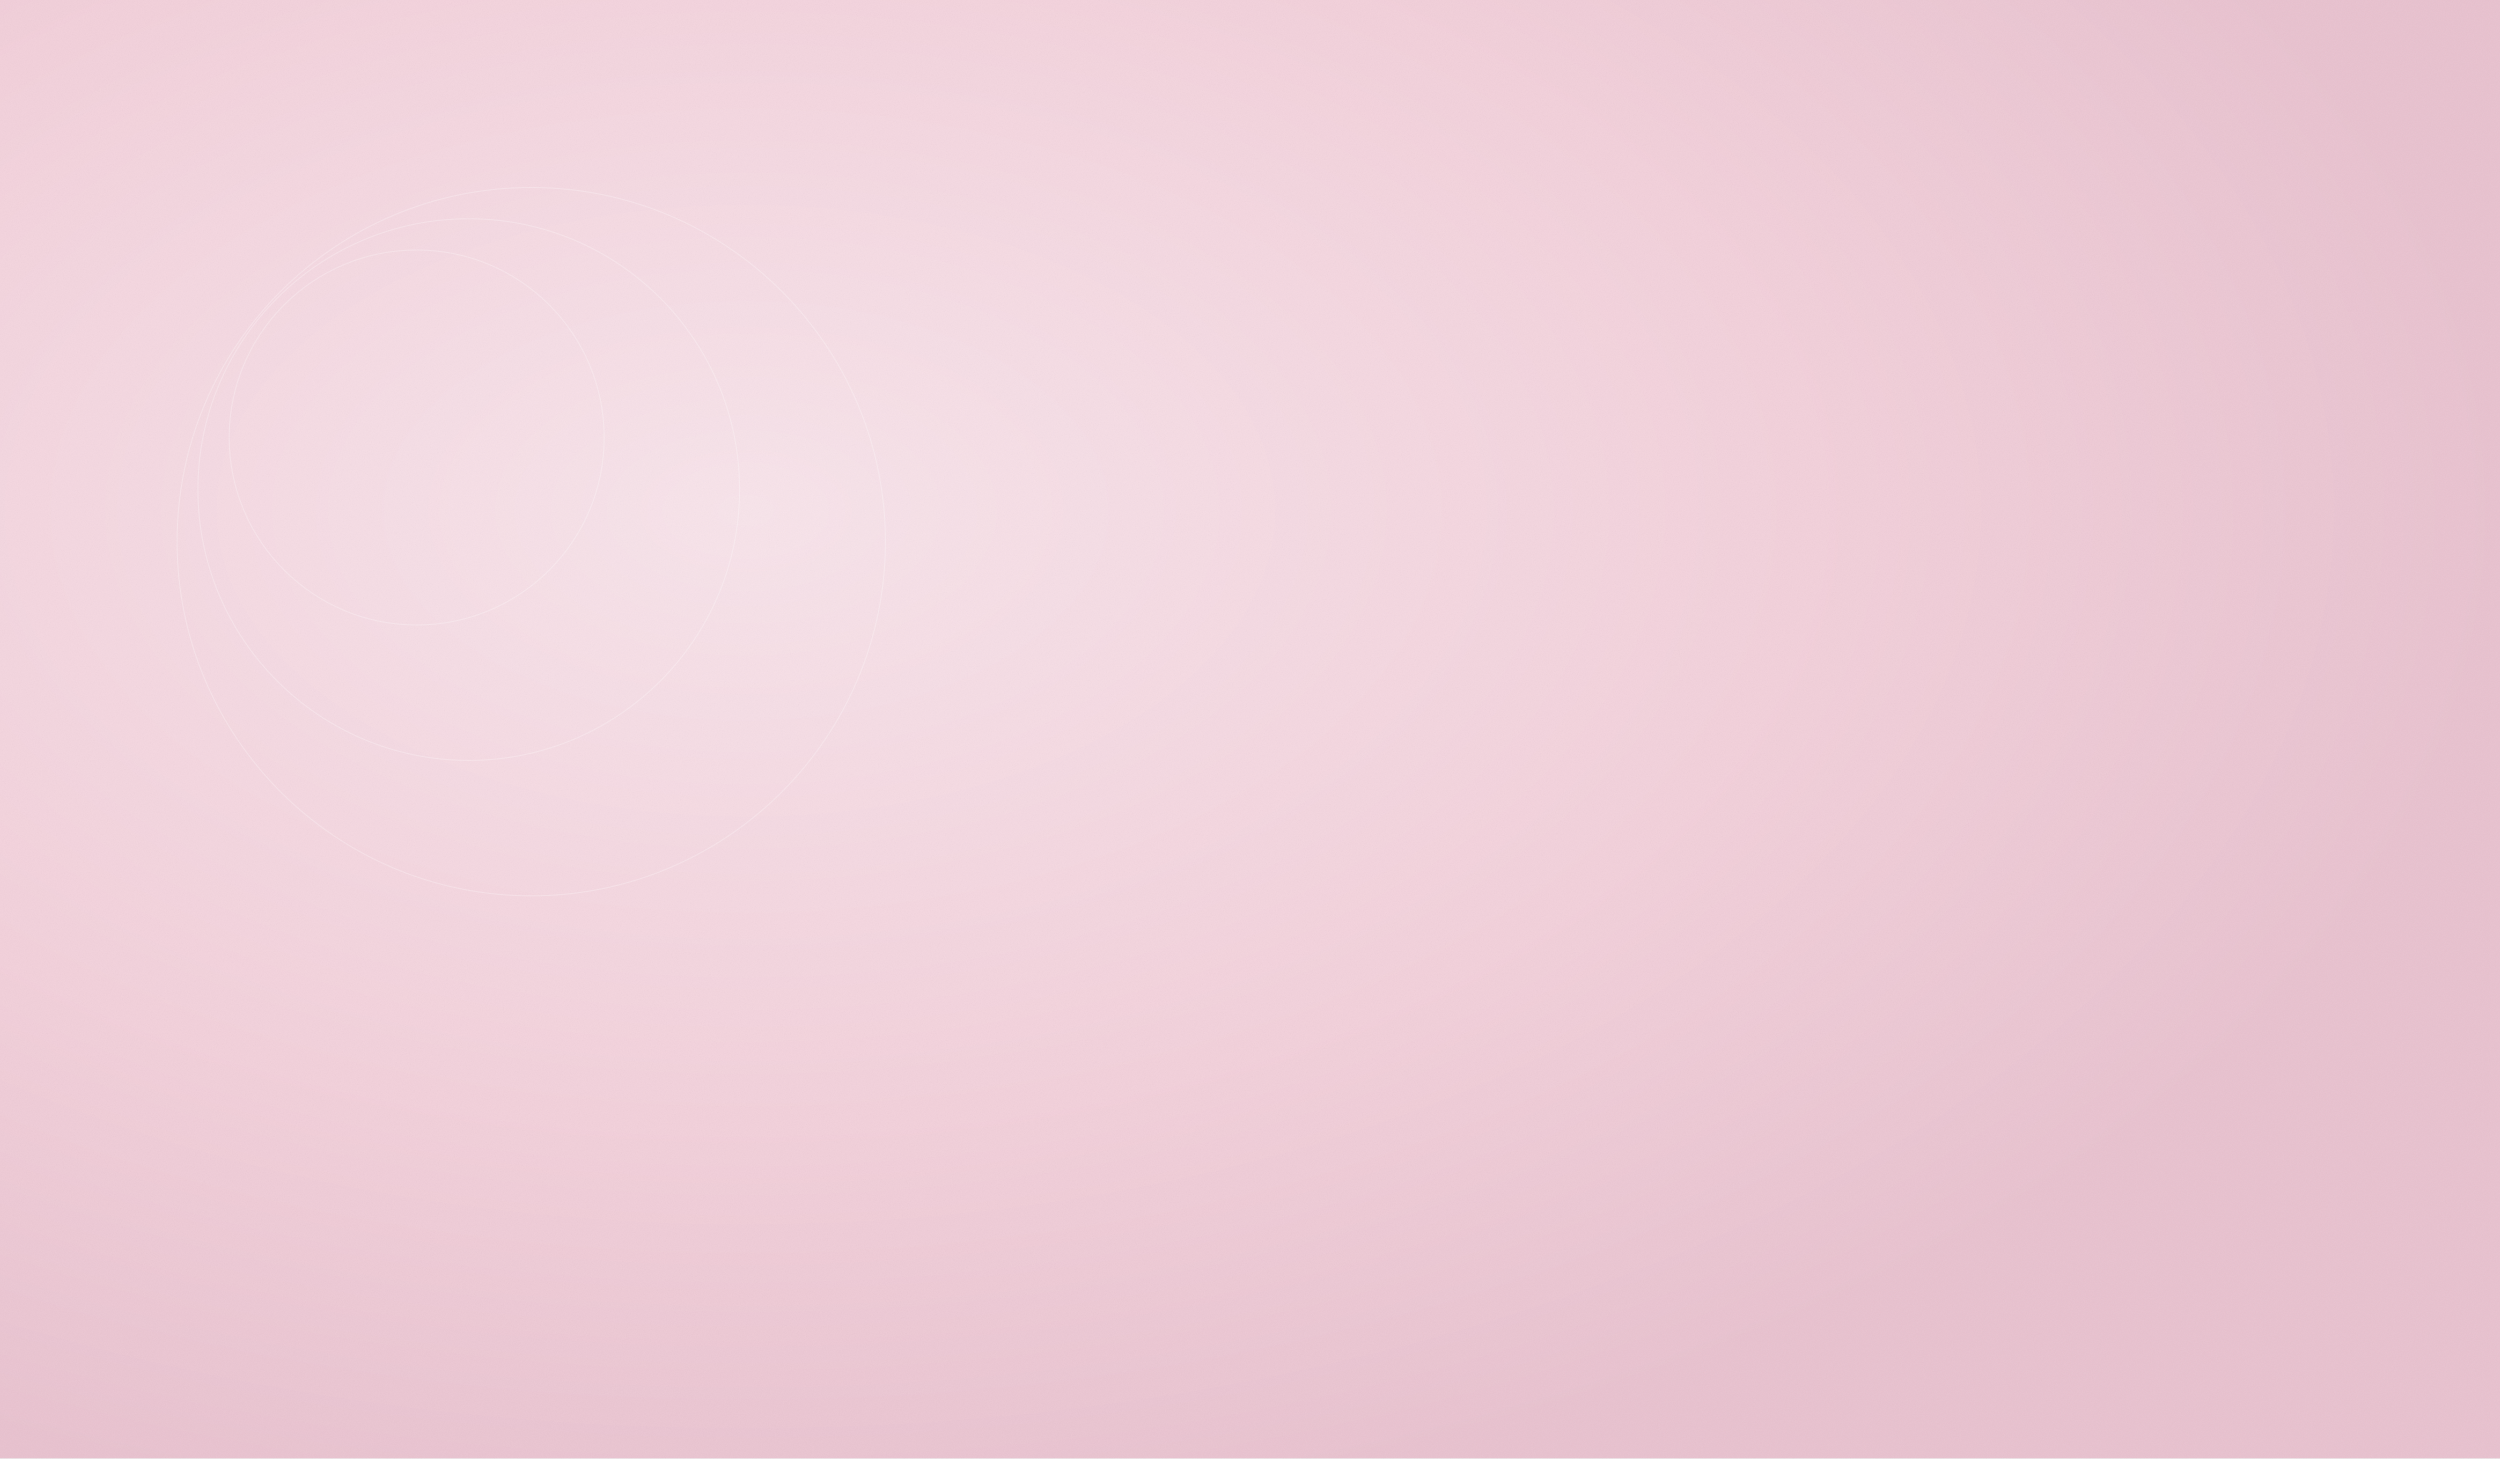
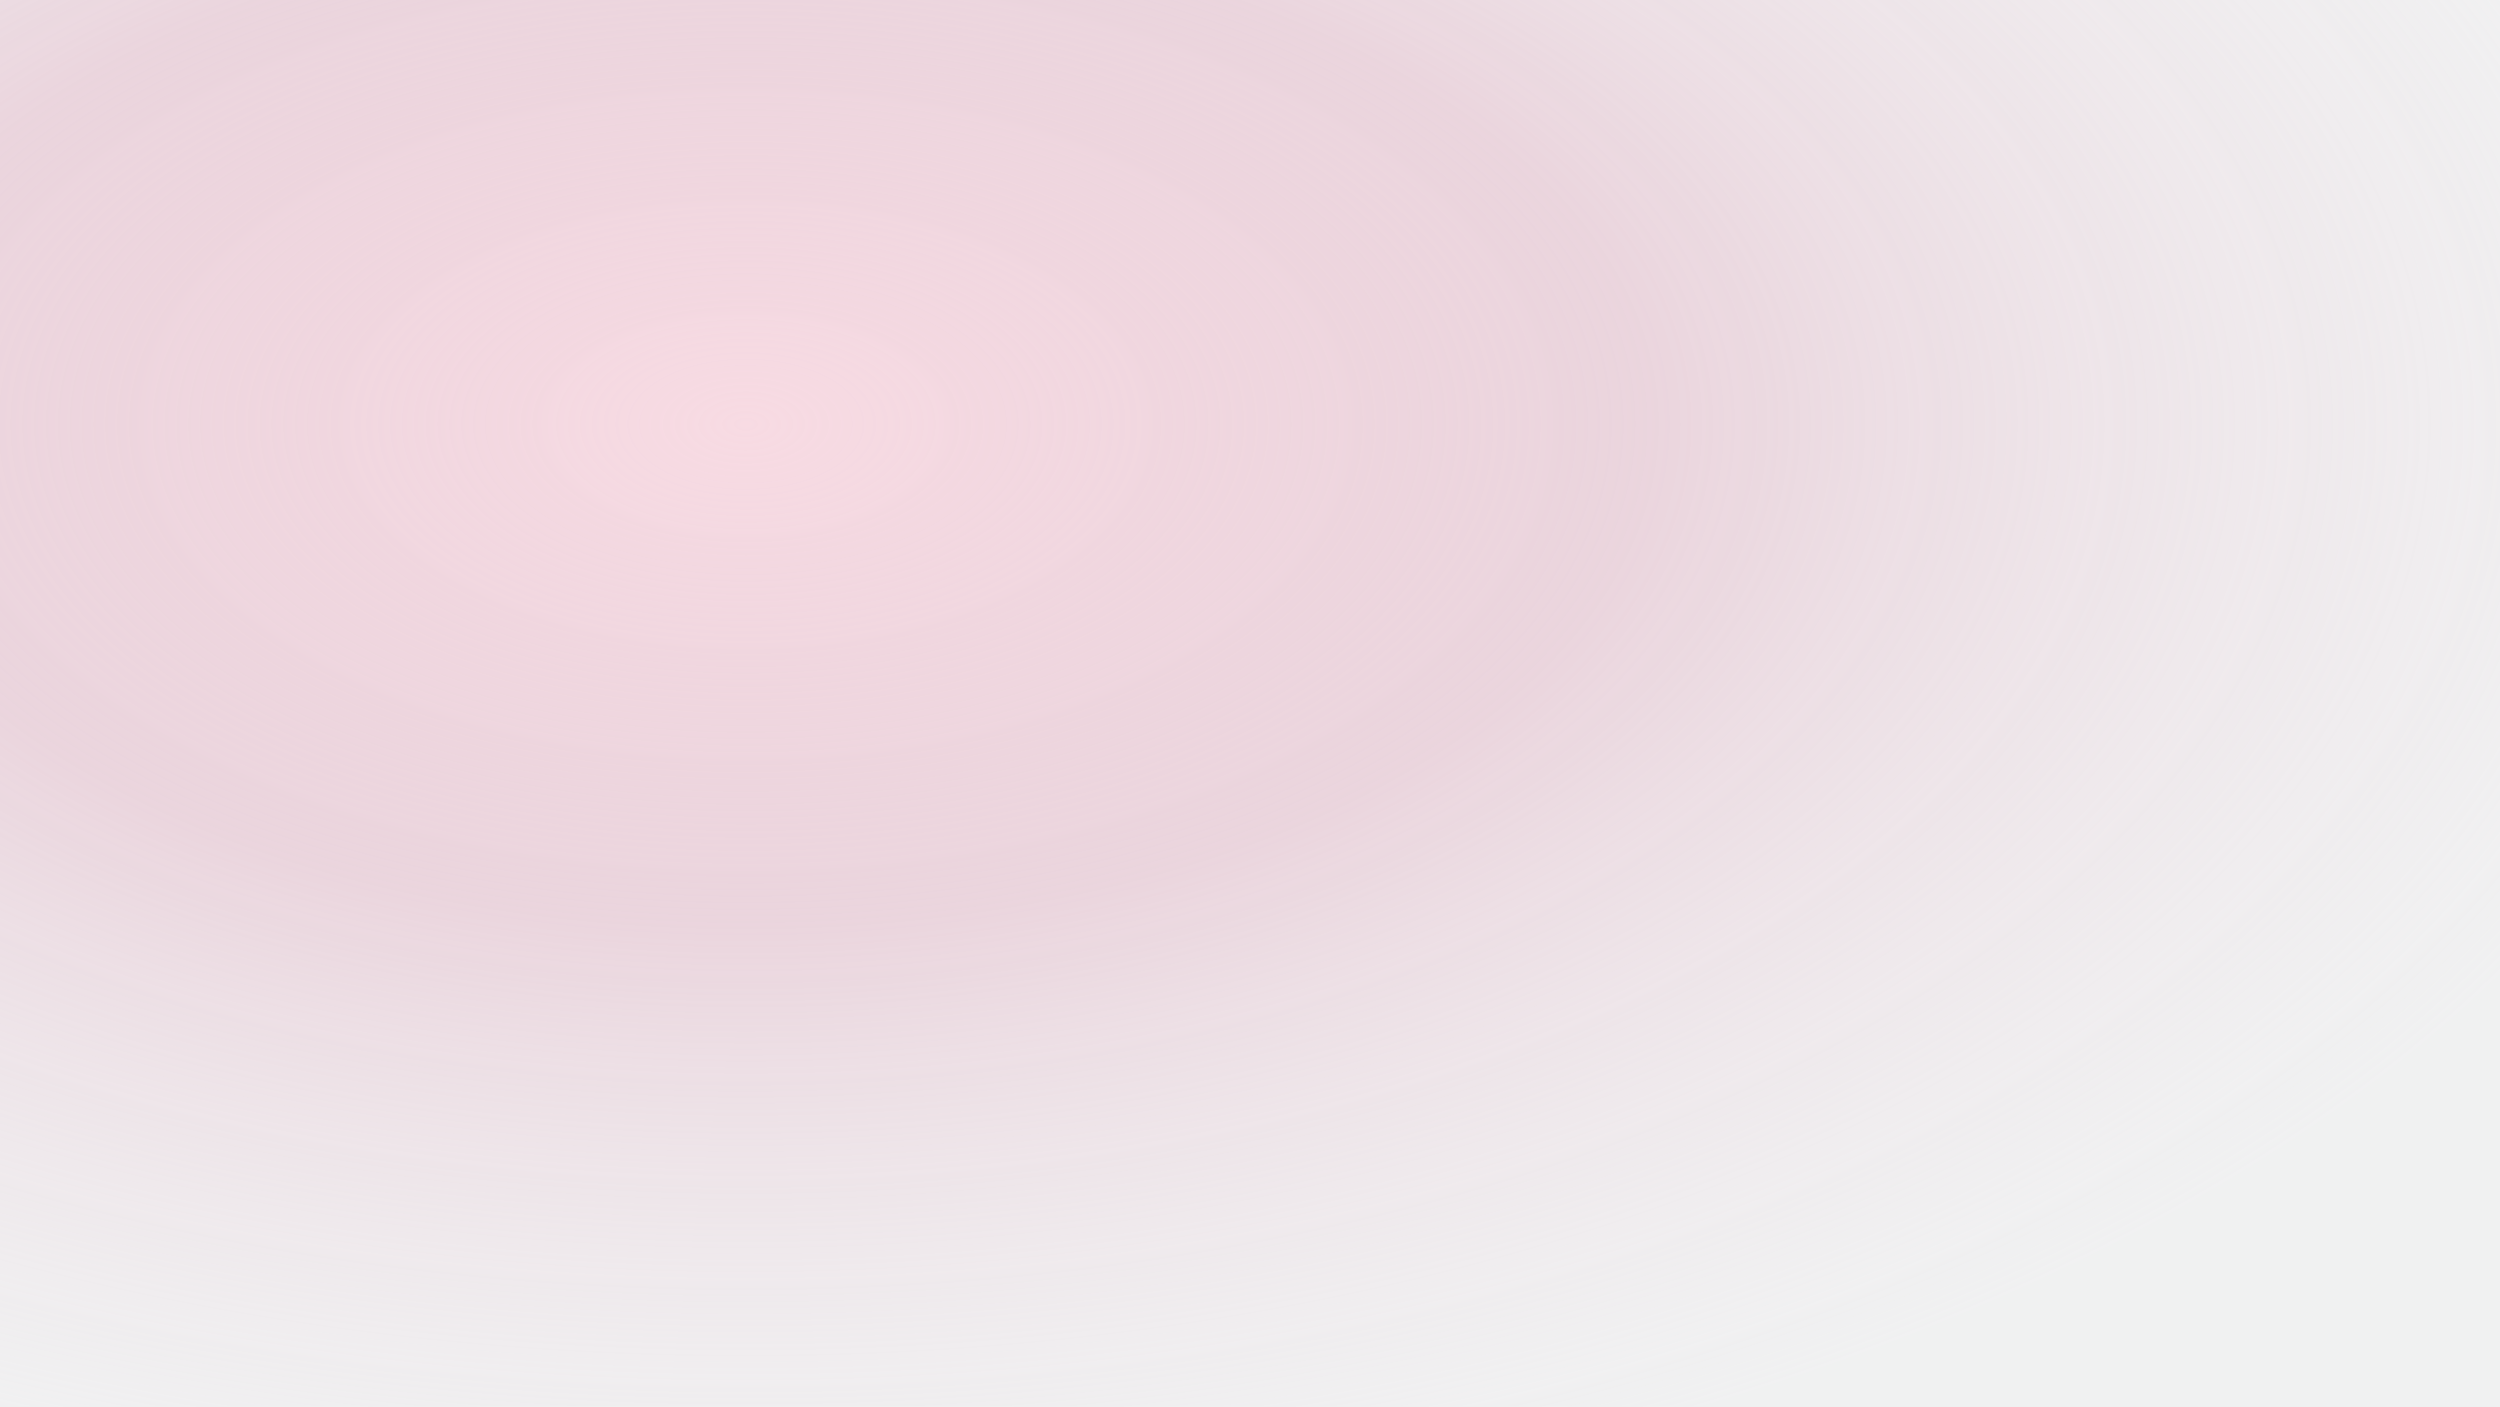
- <svg xmlns="http://www.w3.org/2000/svg" width="2400" height="1400" viewBox="0 0 2400 1400">
+ <svg xmlns="http://www.w3.org/2000/svg" width="1600" height="900">
  <defs>
-     <radialGradient id="g1" cx="30%" cy="35%" r="70%">
-       <stop offset="0%" stop-color="#f7e3ea" />
-       <stop offset="60%" stop-color="#f2d0da" />
-       <stop offset="100%" stop-color="#e8c2cf" />
+     <radialGradient id="g" cx="30%" cy="30%" r="80%">
+       <stop offset="0%" stop-color="#f9d9e2" stop-opacity="0.9" />
+       <stop offset="45%" stop-color="#e7c3d1" stop-opacity="0.6" />
+       <stop offset="100%" stop-color="#f2f4f7" stop-opacity="0.2" />
    </radialGradient>
-     <filter id="grain">
-       <feTurbulence type="fractalNoise" baseFrequency="0.9" numOctaves="2" stitchTiles="stitch" />
-       <feColorMatrix type="saturate" values="0.15" />
-       <feBlend mode="multiply" />
-       <feComponentTransfer>
-         <feFuncA type="table" tableValues="0 0.08" />
-       </feComponentTransfer>
-     </filter>
  </defs>
-   <rect width="100%" height="100%" fill="url(#g1)" />
-   <rect width="100%" height="100%" filter="url(#grain)" opacity="0.35" />
-   <g fill="none" stroke="#fff" stroke-opacity=".25">
-     <circle cx="400" cy="420" r="180" />
-     <circle cx="450" cy="470" r="260" />
-     <circle cx="510" cy="520" r="340" />
-   </g>
+   <rect width="100%" height="100%" fill="url(#g)" />
</svg>
